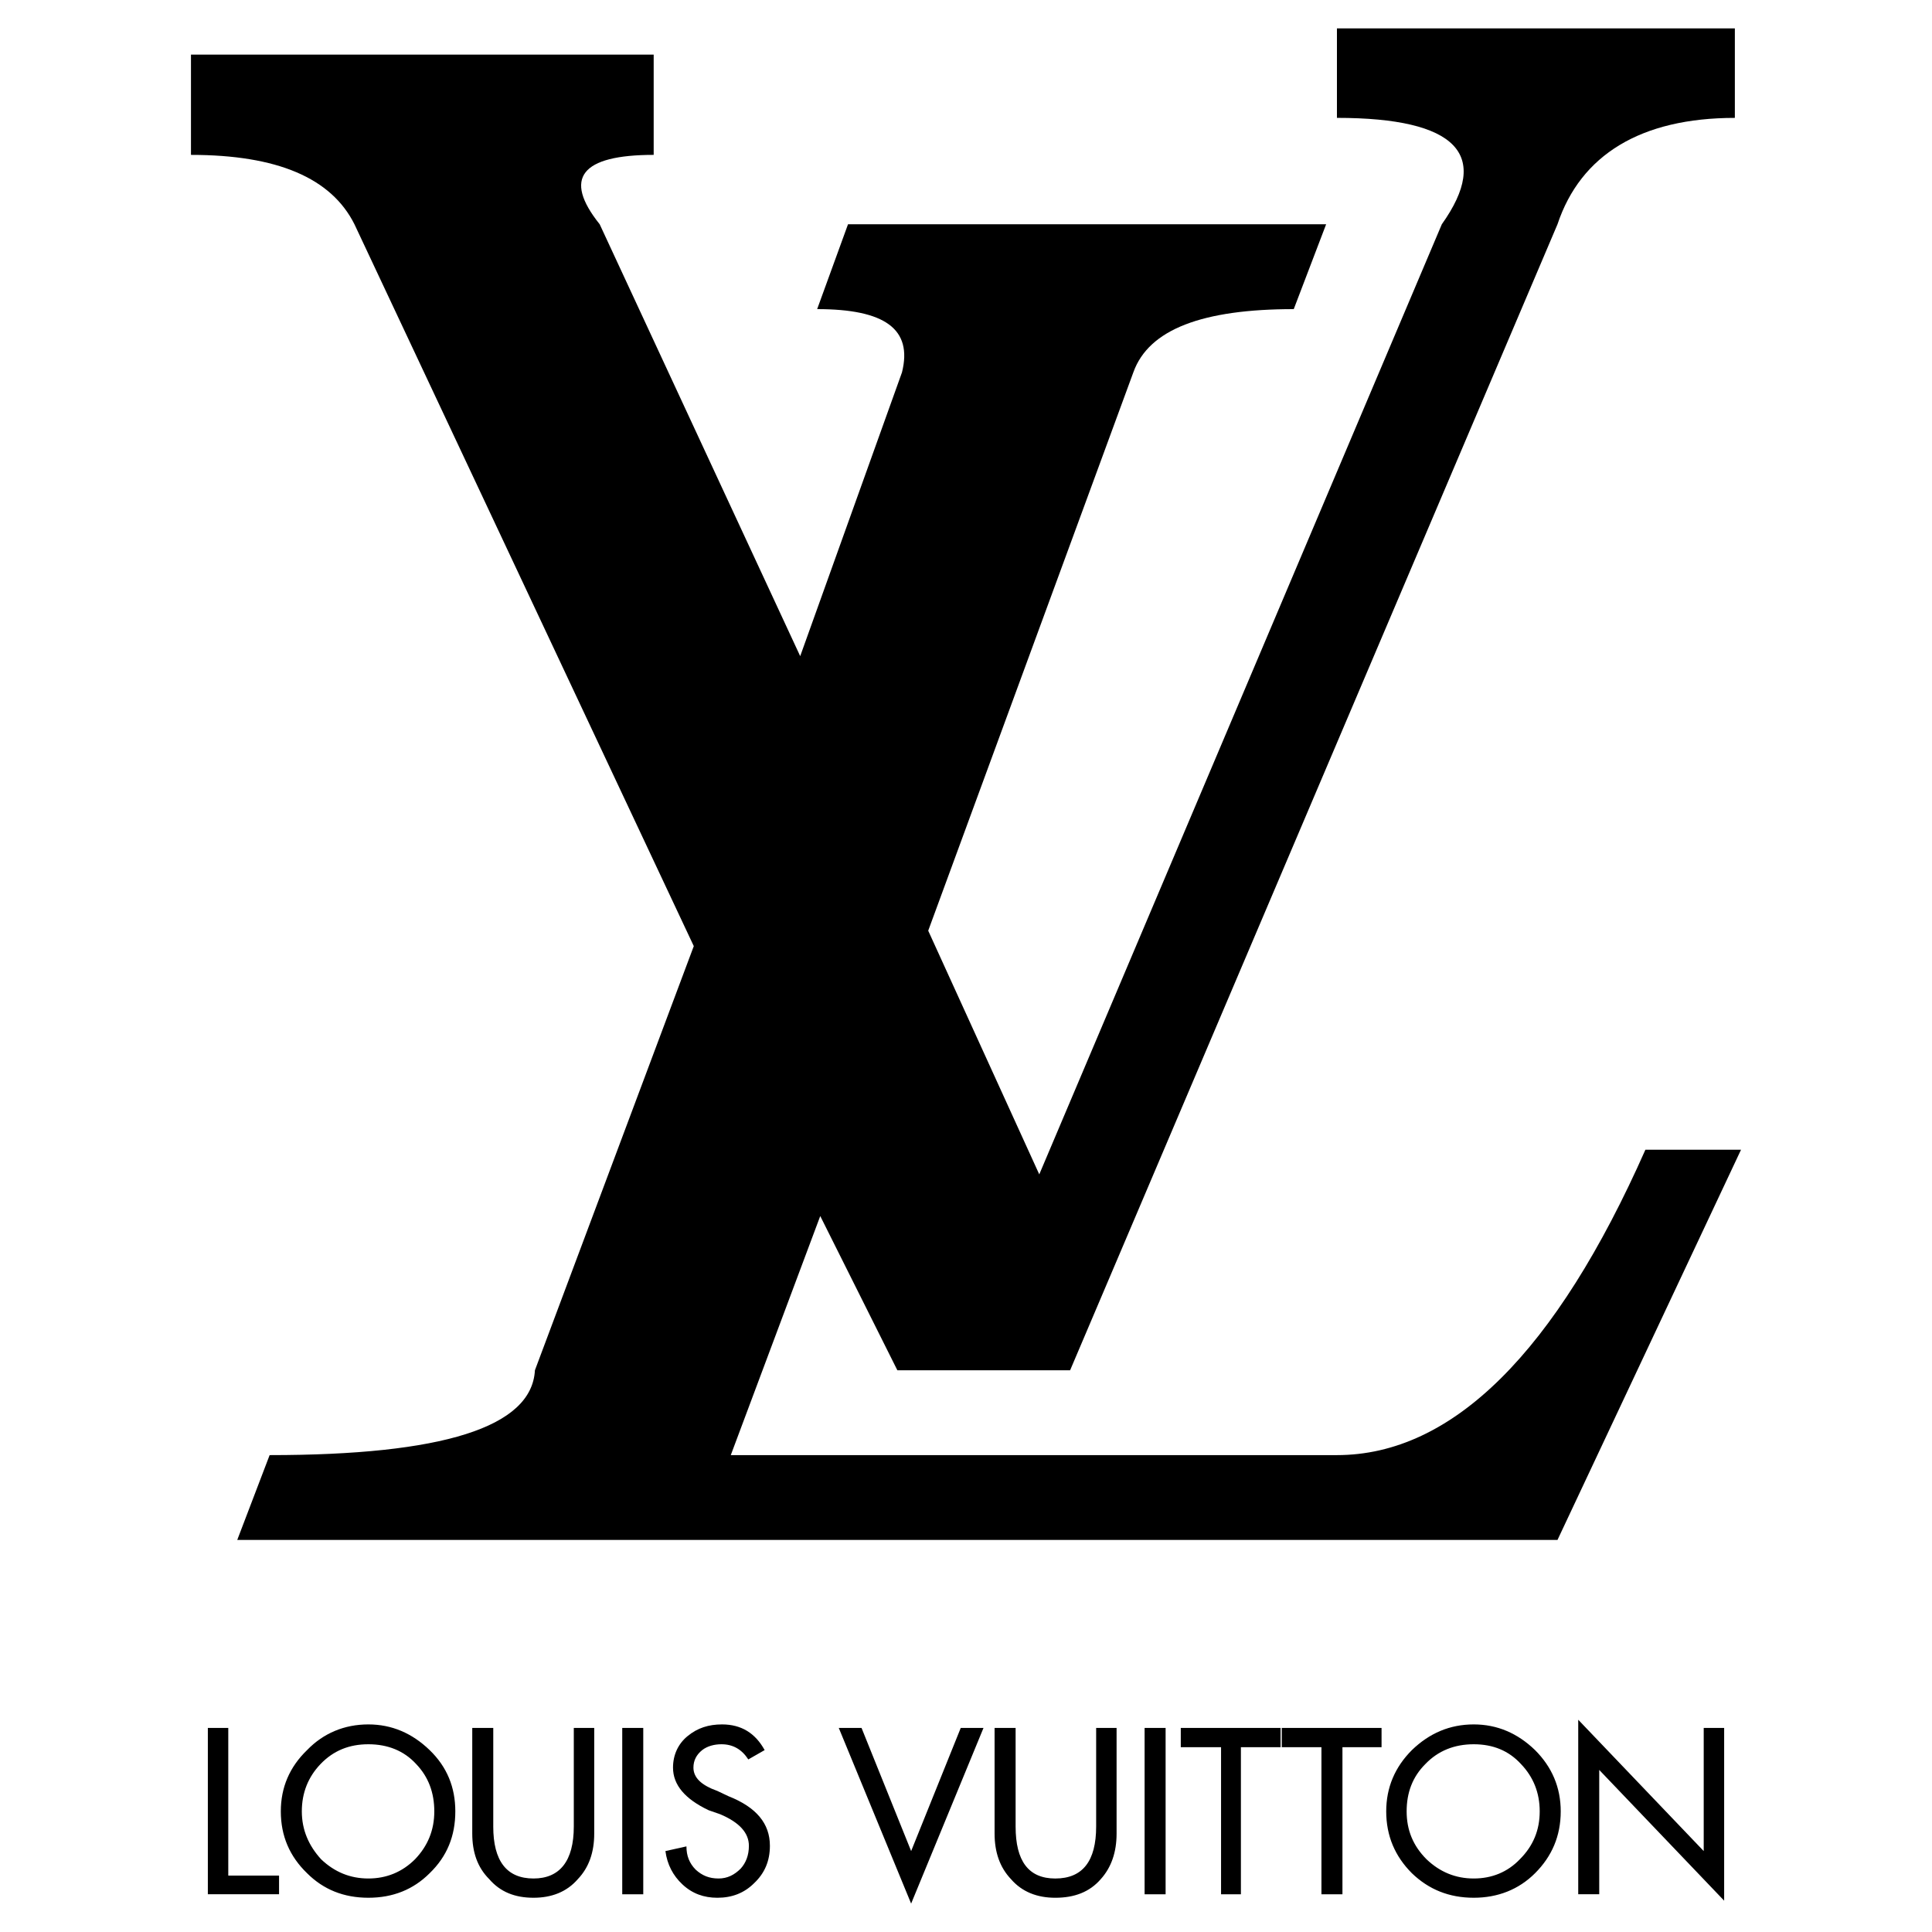
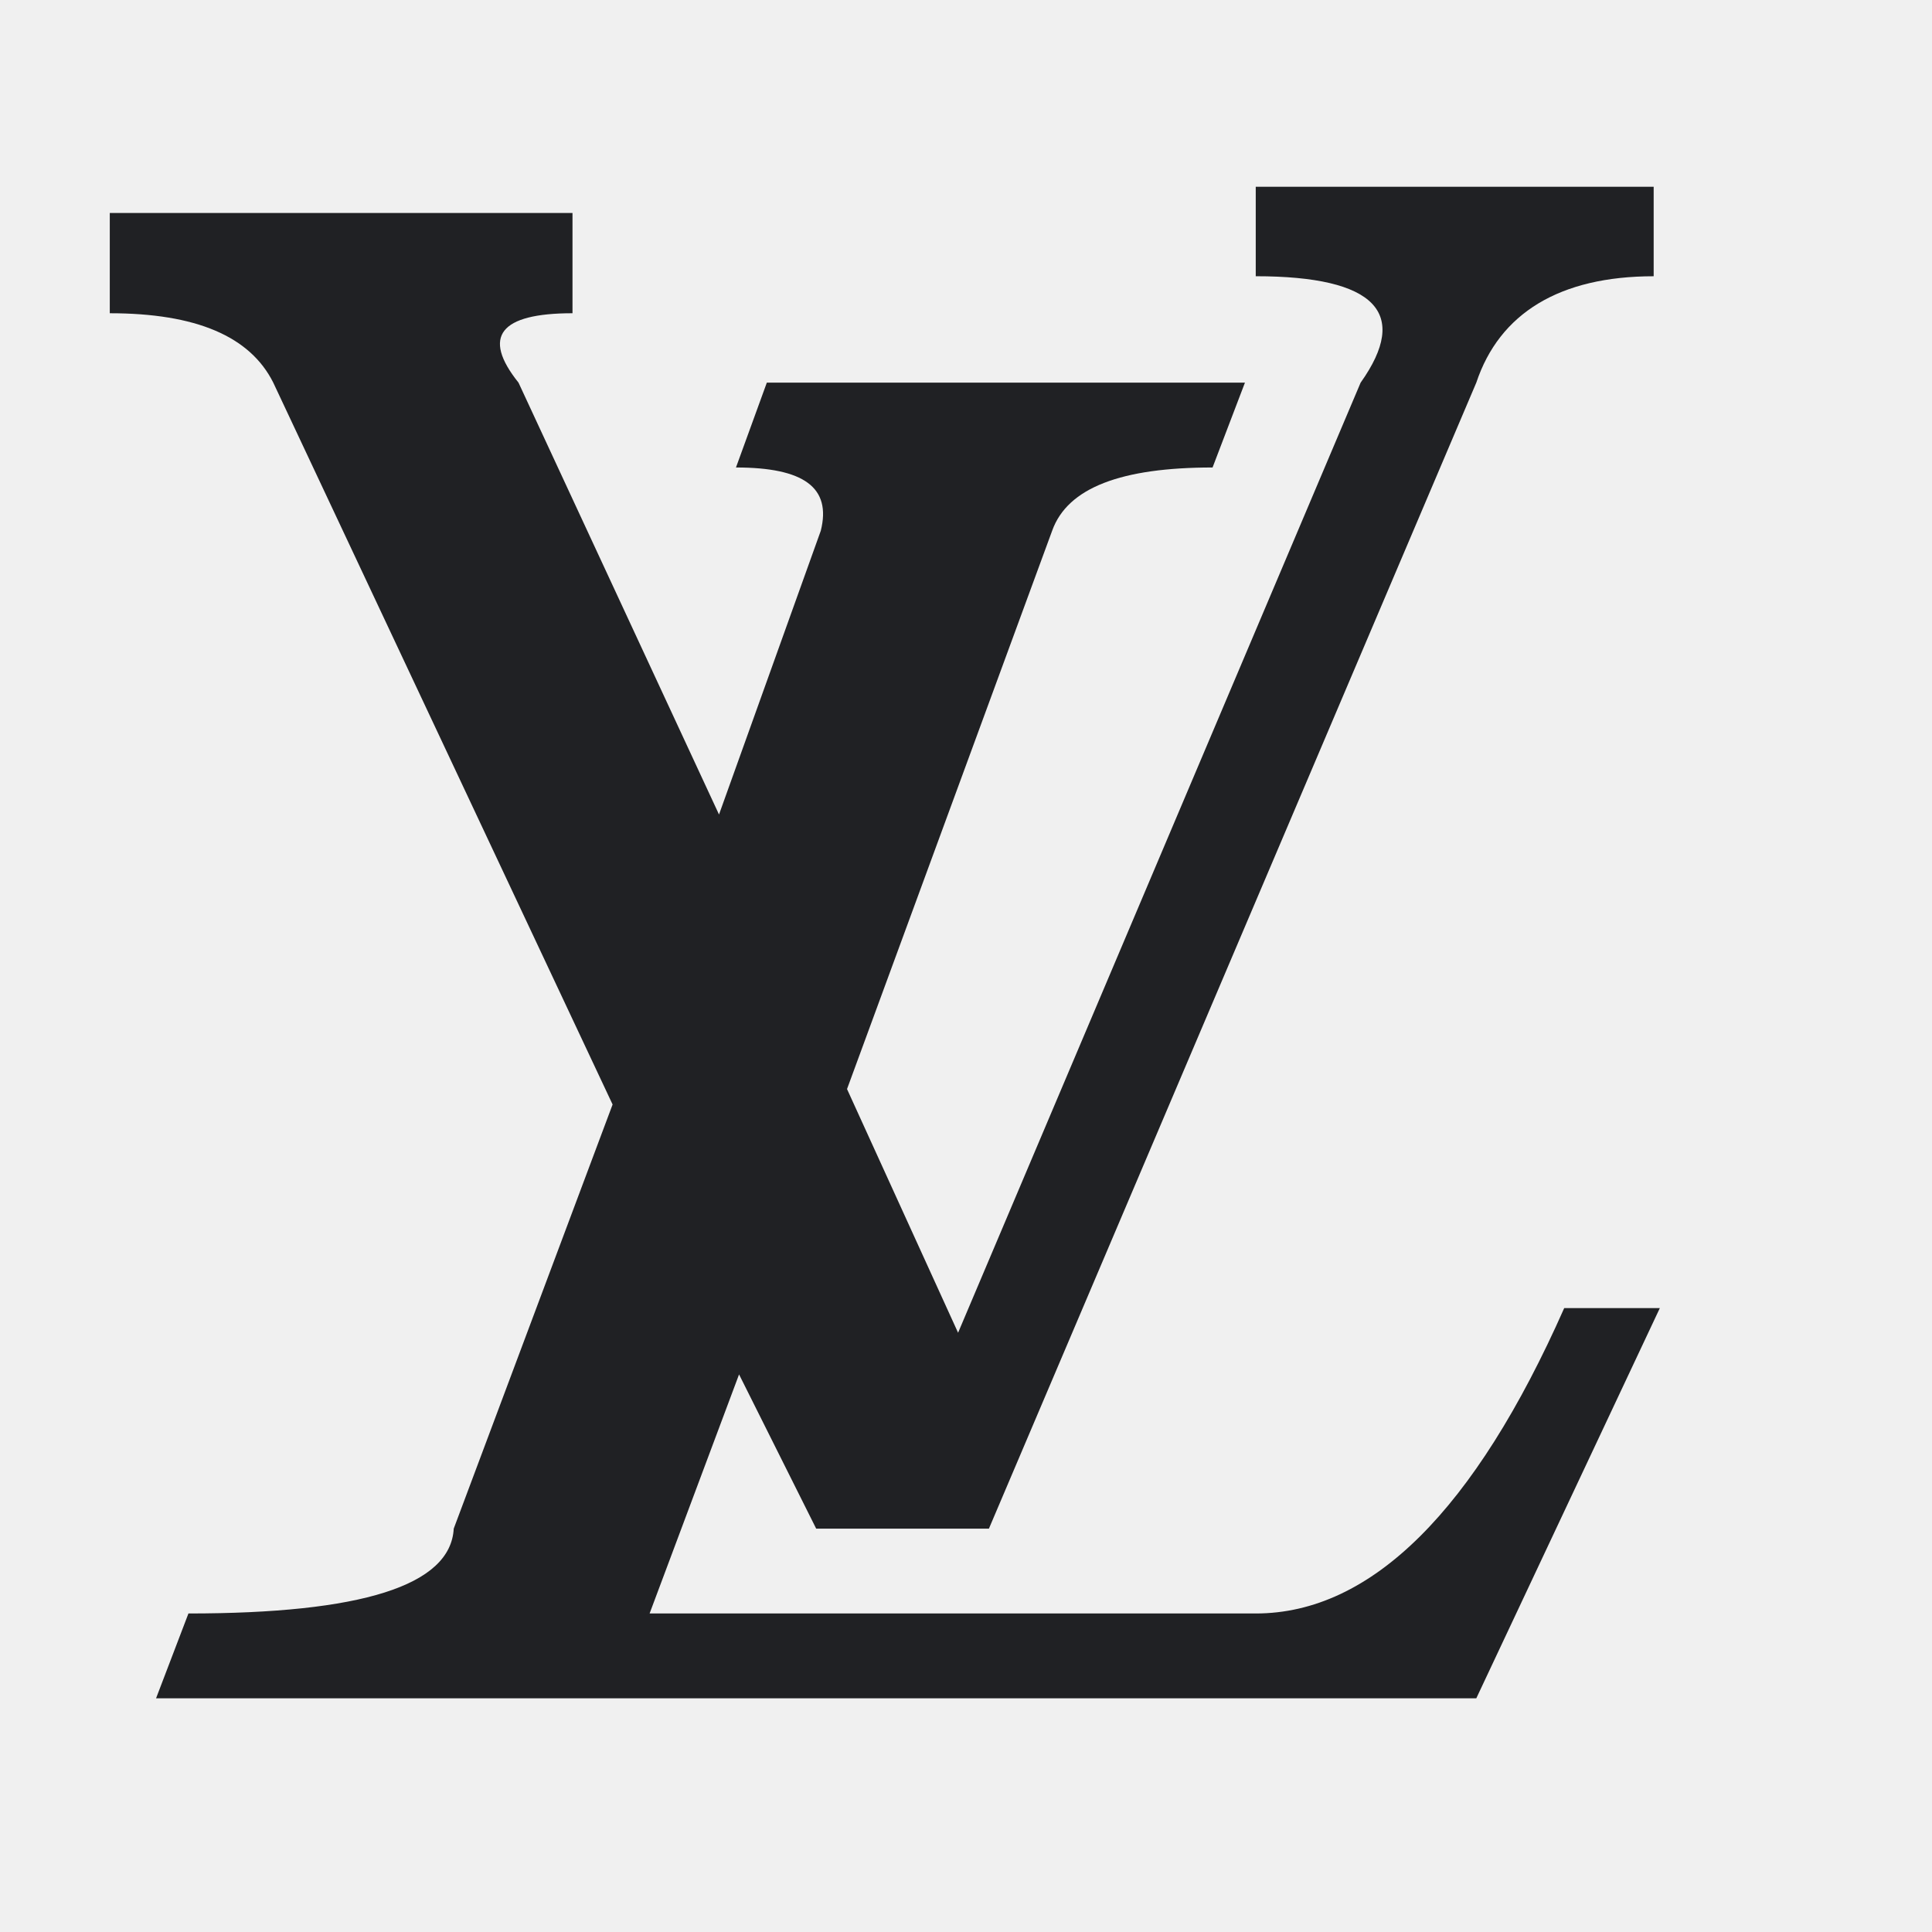
- <svg xmlns="http://www.w3.org/2000/svg" width="2500" height="2500" viewBox="0 0 192.756 192.756">
-   <g fill-rule="evenodd" clip-rule="evenodd">
-     <path fill="#fff" d="M0 0h192.756v192.756H0V0z" />
-     <path d="M169.98 172.395h2.039v17.236l-12.463-13.045v12.404h-2.096v-17.412l12.52 13.104v-12.287zm-58.578 0v10.539c0 1.863-.525 3.377-1.574 4.543-1.105 1.281-2.619 1.863-4.541 1.863-1.805 0-3.318-.582-4.426-1.863-1.105-1.166-1.631-2.68-1.631-4.543v-10.539h2.098v9.84c0 3.436 1.281 5.184 3.959 5.184 2.736 0 4.076-1.748 4.076-5.184v-9.84h2.039zm6.405 0h9.957v1.922h-3.959v14.674h-1.98v-14.674h-4.018v-1.922zm-3.61 0h2.096v16.596h-2.096v-16.596zm-18.343 0h2.271l-7.221 17.527-7.22-17.527h2.271l4.95 12.287 4.949-12.287zm57.763 8.326c0 1.863-.641 3.436-1.979 4.775-1.223 1.281-2.795 1.922-4.602 1.922-1.805 0-3.377-.641-4.715-1.922-1.34-1.34-1.98-2.912-1.98-4.775s.582-3.436 1.863-4.717c1.281-1.338 2.912-1.979 4.832-1.979 1.922 0 3.494.641 4.717 1.979 1.224 1.281 1.864 2.853 1.864 4.717zm-.465-6.114c-1.746-1.689-3.785-2.562-6.115-2.562-2.387 0-4.424.873-6.172 2.562-1.688 1.688-2.562 3.727-2.562 6.113 0 2.445.875 4.484 2.562 6.172 1.689 1.631 3.727 2.447 6.172 2.447 2.389 0 4.484-.816 6.115-2.447 1.689-1.688 2.562-3.727 2.562-6.172.001-2.386-.872-4.425-2.562-6.113zm-15.314-2.212v1.922h-3.902v14.674h-2.096v-14.674h-3.959v-1.922h9.957zm-96.313 3.609c1.223 1.281 1.805 2.854 1.805 4.717s-.641 3.436-1.921 4.775c-1.281 1.281-2.854 1.922-4.659 1.922-1.805 0-3.377-.641-4.716-1.922-1.223-1.34-1.921-2.912-1.921-4.775s.64-3.436 1.863-4.717c1.281-1.338 2.854-1.979 4.775-1.979 1.921 0 3.552.641 4.774 1.979zm1.34-1.397c-1.747-1.689-3.785-2.562-6.114-2.562-2.388 0-4.483.873-6.114 2.562-1.747 1.688-2.62 3.727-2.62 6.113 0 2.445.874 4.484 2.62 6.172 1.631 1.631 3.669 2.447 6.114 2.447 2.446 0 4.484-.816 6.114-2.447 1.747-1.688 2.562-3.727 2.562-6.172 0-2.386-.815-4.425-2.562-6.113zm6.347 7.627c0 3.436 1.339 5.184 4.018 5.184 2.621 0 4.018-1.748 4.018-5.184v-9.84h2.038v10.539c0 1.863-.524 3.377-1.631 4.543-1.106 1.281-2.62 1.863-4.425 1.863-1.863 0-3.319-.582-4.425-1.863-1.165-1.166-1.688-2.68-1.688-4.543v-10.539h2.096v9.84h-.001zm-26.437-9.839v14.732h5.066v1.863h-7.104v-16.596h2.038v.001zm49.903 6.812c2.795 1.105 4.135 2.736 4.135 4.949 0 1.514-.524 2.736-1.572 3.727-.99.99-2.213 1.457-3.669 1.457-1.339 0-2.504-.408-3.493-1.34-.932-.873-1.514-1.98-1.689-3.318l2.096-.467c0 .932.291 1.689.932 2.33.641.582 1.339.873 2.271.873.874 0 1.572-.35 2.213-.99.524-.582.815-1.34.815-2.271 0-1.281-.932-2.328-2.853-3.145l-1.165-.406c-2.329-1.107-3.552-2.504-3.552-4.252 0-1.281.524-2.387 1.456-3.145.99-.814 2.096-1.164 3.436-1.164 1.921 0 3.319.873 4.25 2.562l-1.63.932c-.641-.99-1.514-1.514-2.679-1.514-.699 0-1.398.174-1.922.582-.582.465-.874 1.049-.874 1.746 0 .99.757 1.748 2.387 2.33l1.107.524zm-10.597-6.812h2.097v16.596h-2.097v-16.596zM143.85 22.377l-40.162 94.791-11.08-24.313 20.466-55.705c1.539-4.308 6.924-6.309 16.004-6.309l3.23-8.464H84.606l-3.078 8.464c6.771 0 9.541 2 8.463 6.309L79.836 65.464 59.832 22.377c-3.693-4.616-1.847-6.925 5.386-6.925V5.451H19.053v10.002c8.618 0 14.003 2.309 16.312 6.925l33.854 72.017-15.85 42.317c-.309 5.693-9.233 8.465-26.468 8.465l-3.231 8.463h131.721l18.312-38.932h-9.541c-8.924 20.158-19.234 30.469-30.775 30.469H72.911l8.925-23.852 7.694 15.387h17.235L155.39 22.379c2.309-6.925 8.311-10.617 17.697-10.617V2.834h-39.701v8.926c12.003 0 15.389 3.693 10.464 10.617z" />
+ <svg xmlns="http://www.w3.org/2000/svg" width="2500" height="2500" viewBox="0 0 192.756 192.756" role="img" aria-label="Logo">
+   <style>
+     .logo-mark { fill: #202124; }
+     @media (prefers-color-scheme: dark) {
+       .logo-mark { fill: #f1f3f4; }
+     }
+   </style>
+   <g transform="translate(-8.1 15.8)">
+     <path class="logo-mark" fill-rule="evenodd" clip-rule="evenodd" d="M143.85 22.377l-40.162 94.791-11.08-24.313 20.466-55.705c1.539-4.308 6.924-6.309 16.004-6.309l3.23-8.464H84.606l-3.078 8.464c6.771 0 9.541 2 8.463 6.309L79.836 65.464 59.832 22.377c-3.693-4.616-1.847-6.925 5.386-6.925V5.451H19.053v10.002c8.618 0 14.003 2.309 16.312 6.925l33.854 72.017-15.85 42.317c-.309 5.693-9.233 8.465-26.468 8.465l-3.231 8.463h131.721l18.312-38.932h-9.541c-8.924 20.158-19.234 30.469-30.775 30.469H72.911l8.925-23.852 7.694 15.387h17.235L155.39 22.379c2.309-6.925 8.311-10.617 17.697-10.617V2.834h-39.701v8.926c12.003 0 15.389 3.693 10.464 10.617z" />
  </g>
</svg>
